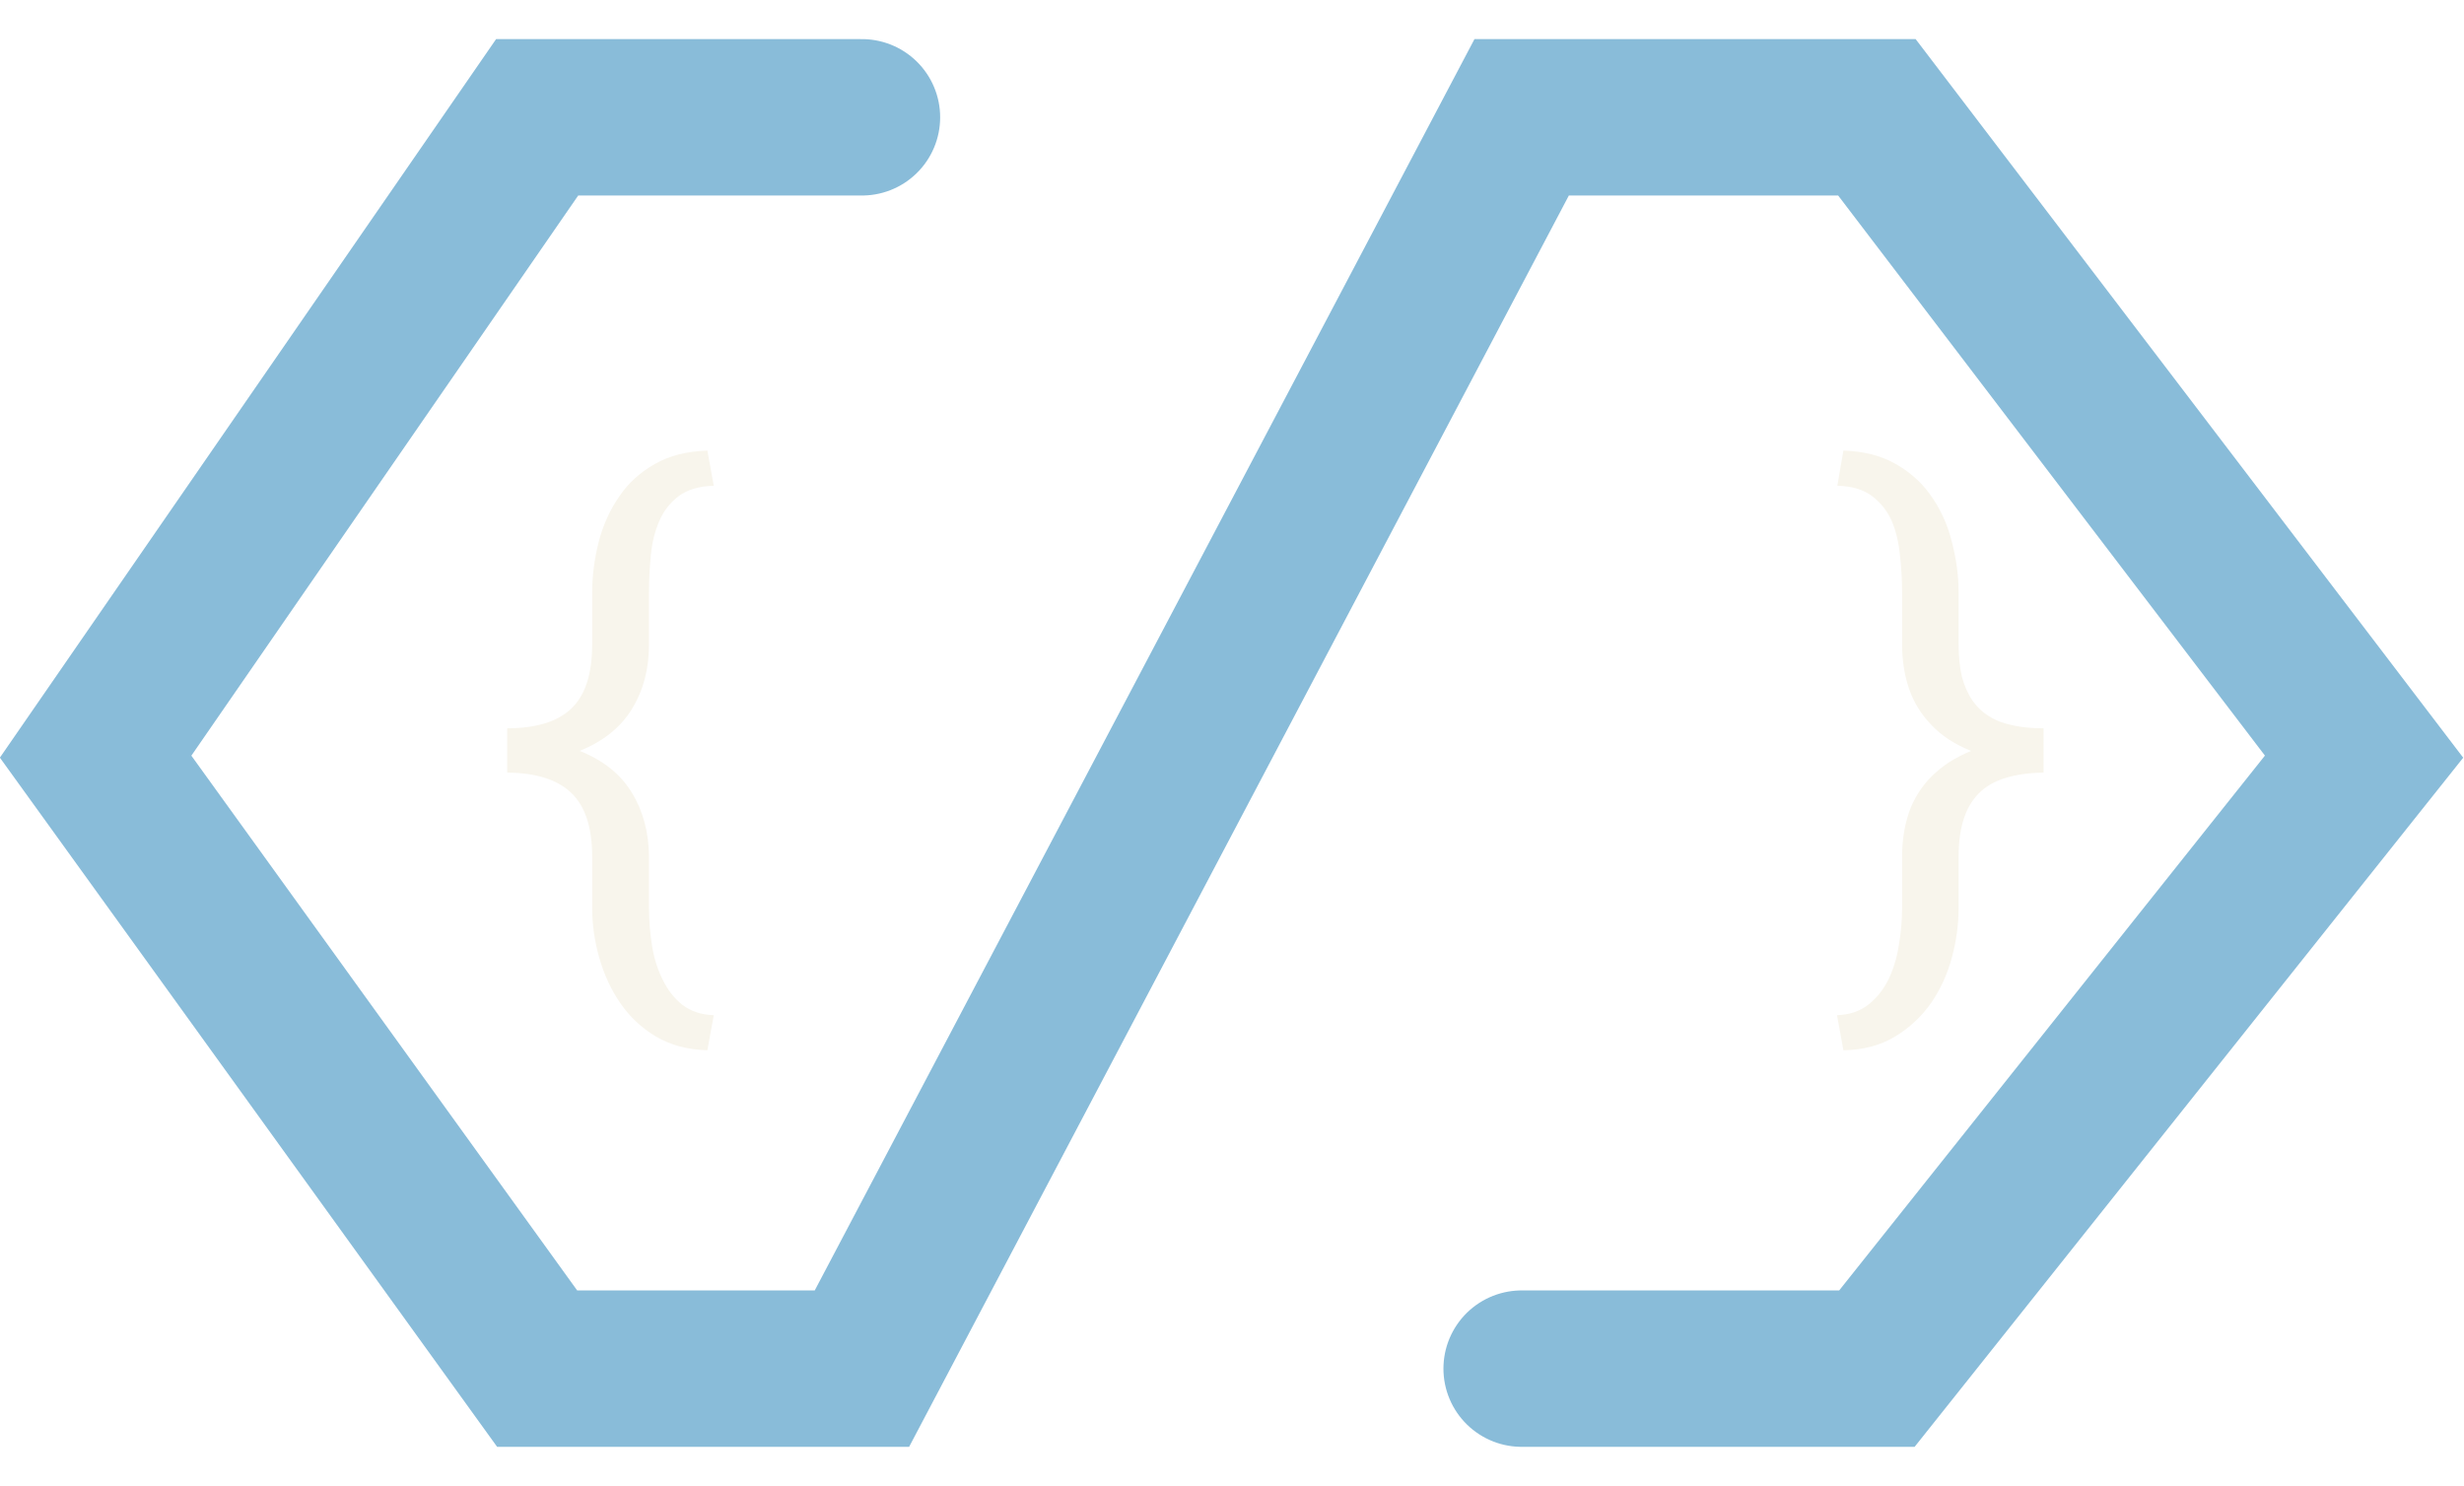
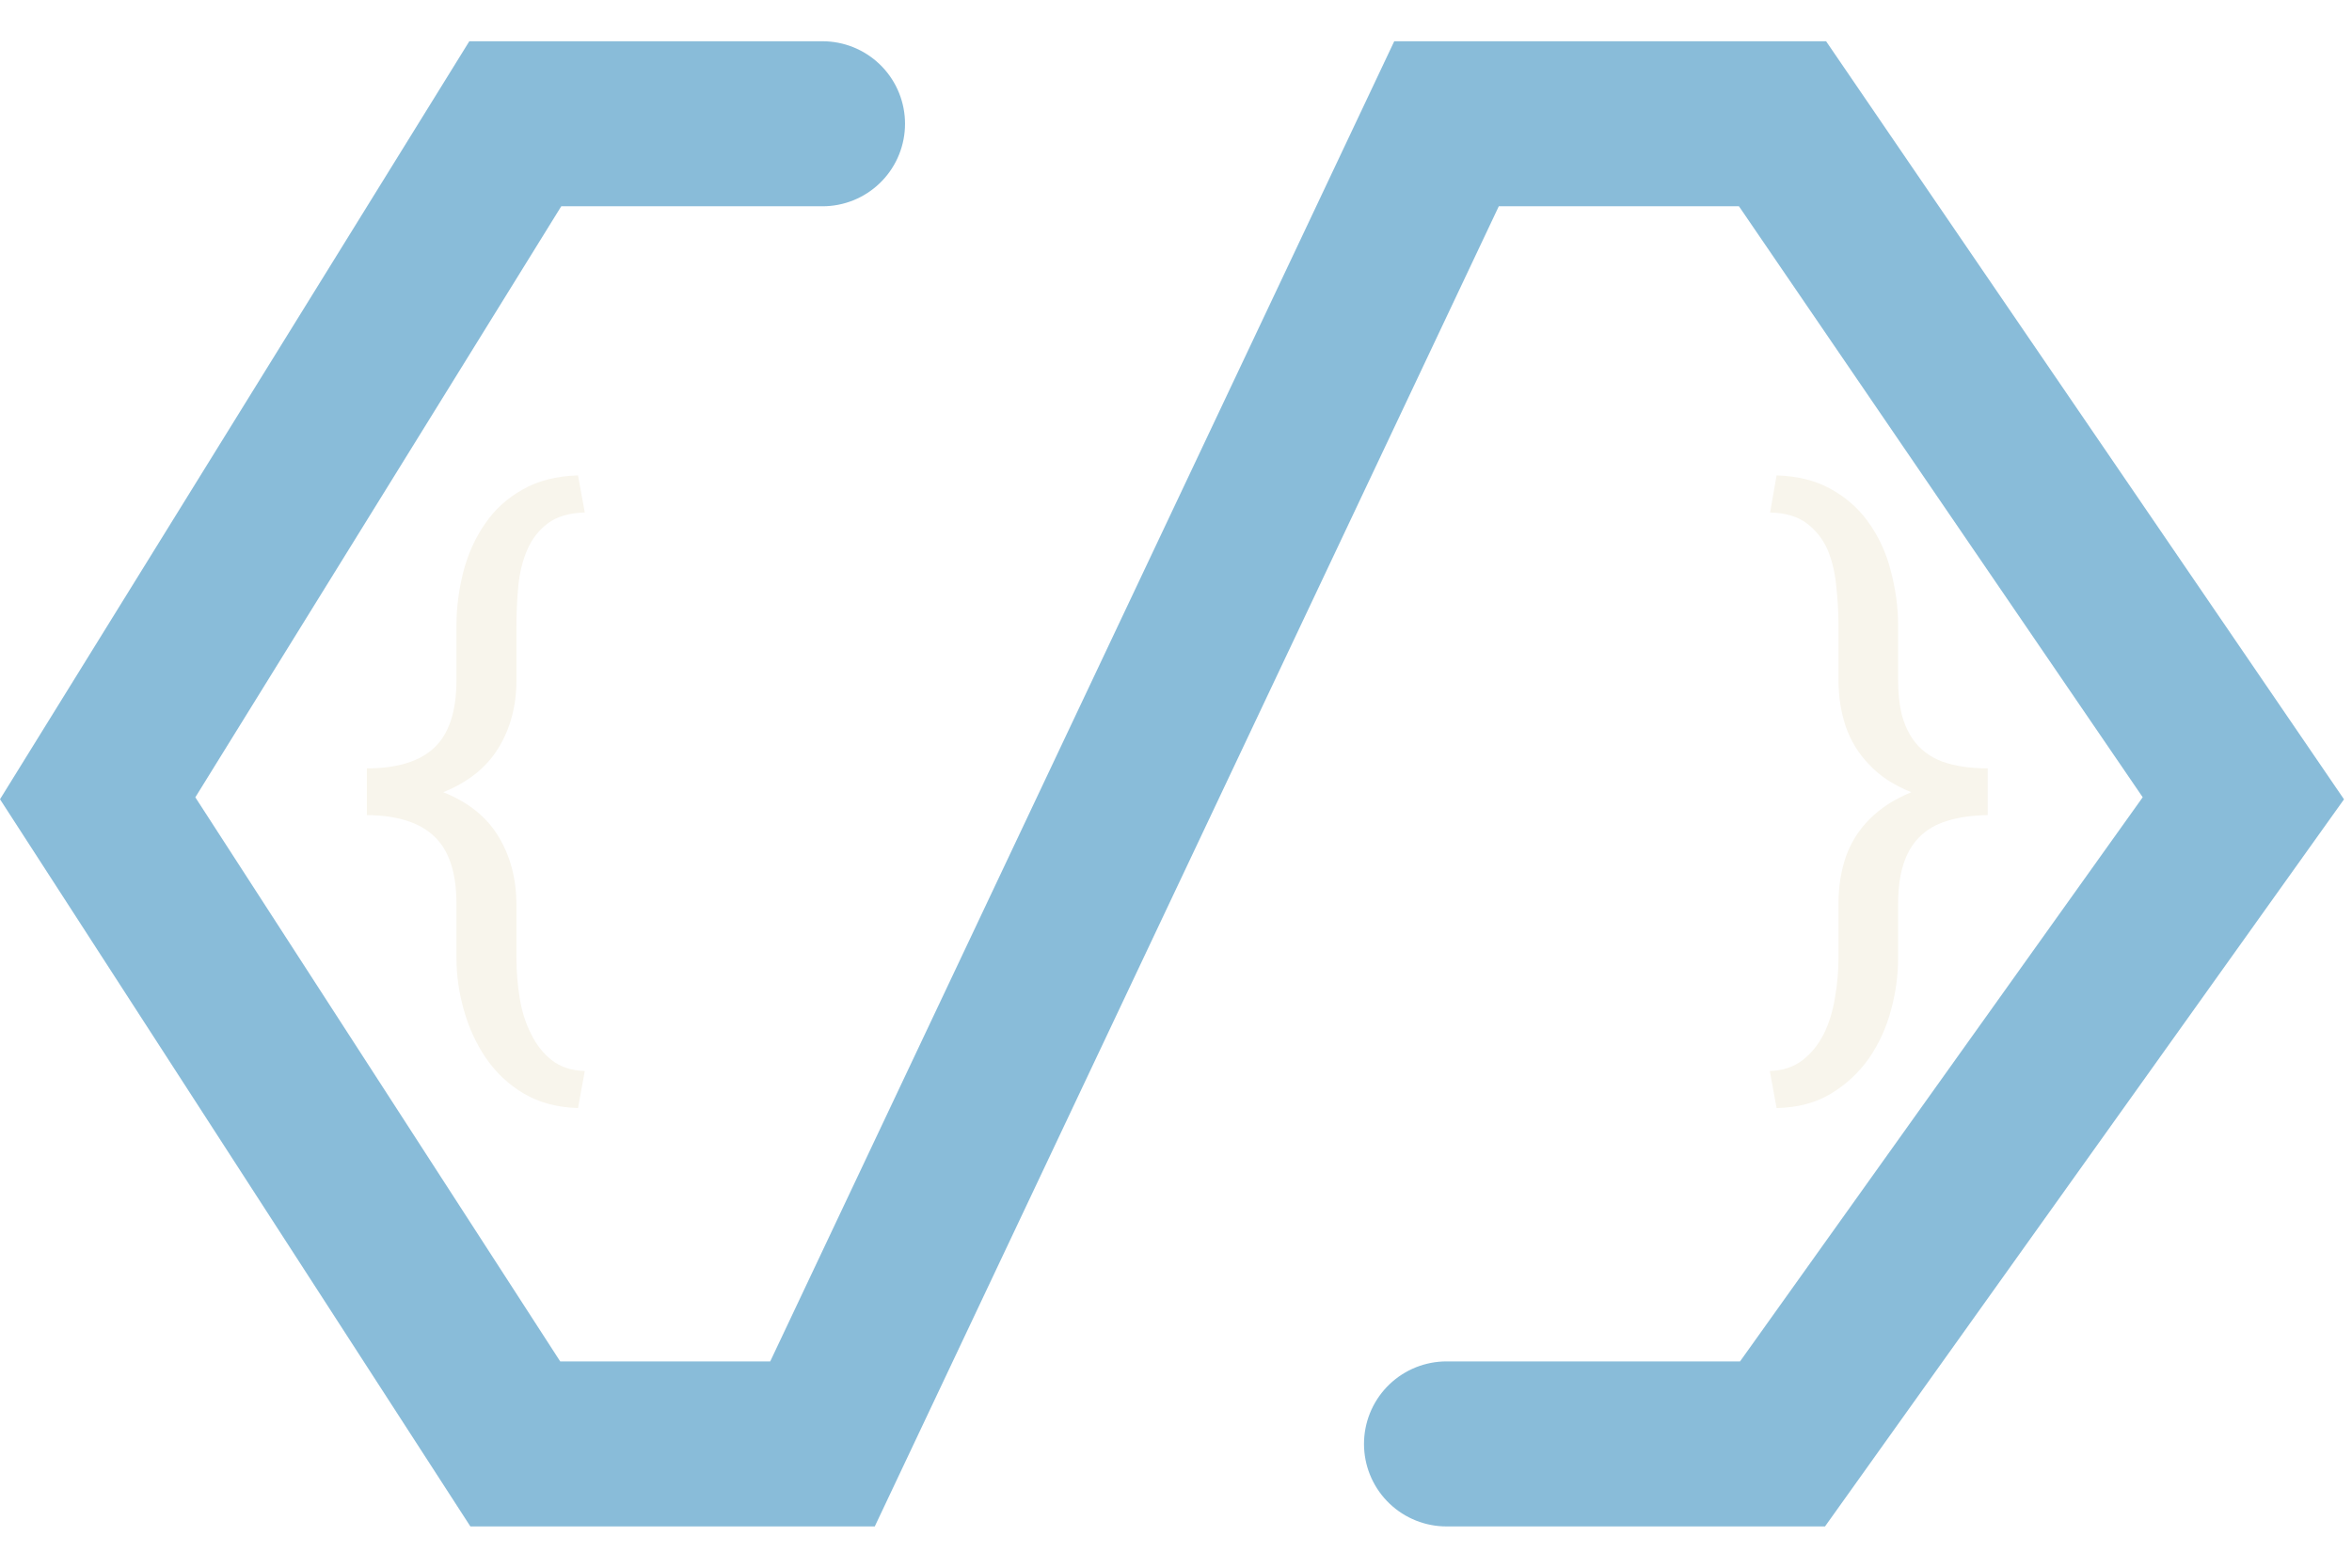
- <svg xmlns="http://www.w3.org/2000/svg" width="63" height="38" viewBox="0 0 63 38" fill="none">
-   <path d="M18.086 26.859C17.581 26.844 17.143 26.727 16.773 26.508C16.404 26.289 16.096 26 15.852 25.641C15.617 25.297 15.44 24.912 15.32 24.484C15.2 24.062 15.141 23.643 15.141 23.227V21.906C15.141 21.156 14.961 20.612 14.602 20.273C14.247 19.935 13.703 19.763 12.969 19.758V18.625C13.703 18.625 14.247 18.458 14.602 18.125C14.961 17.787 15.141 17.24 15.141 16.484V15.156C15.141 14.734 15.195 14.305 15.305 13.867C15.419 13.425 15.599 13.029 15.844 12.68C16.073 12.346 16.372 12.075 16.742 11.867C17.112 11.654 17.56 11.539 18.086 11.523L18.25 12.422C17.875 12.432 17.576 12.521 17.352 12.688C17.133 12.854 16.969 13.065 16.859 13.32C16.745 13.581 16.672 13.872 16.641 14.195C16.609 14.518 16.594 14.838 16.594 15.156V16.484C16.594 17.109 16.448 17.659 16.156 18.133C15.87 18.602 15.425 18.958 14.82 19.203C15.425 19.443 15.87 19.799 16.156 20.273C16.443 20.742 16.588 21.287 16.594 21.906V23.227C16.594 23.549 16.62 23.87 16.672 24.188C16.724 24.51 16.815 24.799 16.945 25.055C17.07 25.315 17.237 25.529 17.445 25.695C17.659 25.862 17.927 25.951 18.25 25.961L18.086 26.859Z" fill="#F8F5EC" />
-   <path d="M46.969 25.961C47.286 25.951 47.552 25.862 47.766 25.695C47.979 25.529 48.151 25.315 48.281 25.055C48.406 24.799 48.495 24.51 48.547 24.188C48.604 23.87 48.633 23.549 48.633 23.227V21.906C48.633 21.495 48.693 21.115 48.812 20.766C48.938 20.417 49.128 20.115 49.383 19.859C49.518 19.724 49.669 19.602 49.836 19.492C50.008 19.383 50.195 19.287 50.398 19.203C50.19 19.12 49.997 19.021 49.82 18.906C49.648 18.792 49.497 18.664 49.367 18.523C49.117 18.263 48.932 17.961 48.812 17.617C48.693 17.268 48.633 16.891 48.633 16.484V15.156C48.633 14.838 48.615 14.518 48.578 14.195C48.547 13.872 48.477 13.581 48.367 13.32C48.253 13.065 48.086 12.854 47.867 12.688C47.648 12.521 47.352 12.432 46.977 12.422L47.133 11.523C47.638 11.539 48.07 11.646 48.43 11.844C48.794 12.042 49.094 12.3 49.328 12.617C49.594 12.977 49.784 13.38 49.898 13.828C50.018 14.276 50.078 14.719 50.078 15.156V16.484C50.078 16.797 50.107 17.073 50.164 17.312C50.227 17.547 50.318 17.75 50.438 17.922C50.609 18.167 50.846 18.346 51.148 18.461C51.456 18.57 51.823 18.625 52.25 18.625V19.758C51.875 19.763 51.547 19.81 51.266 19.898C50.99 19.982 50.763 20.115 50.586 20.297C50.414 20.474 50.286 20.695 50.203 20.961C50.12 21.227 50.078 21.542 50.078 21.906V23.227C50.078 23.643 50.021 24.062 49.906 24.484C49.792 24.912 49.615 25.299 49.375 25.648C49.13 25.997 48.823 26.284 48.453 26.508C48.083 26.732 47.643 26.849 47.133 26.859L46.969 25.961Z" fill="#F8F5EC" />
-   <path d="M38.906 35H47.989L60.445 19.35L47.989 3H38.906L22.038 35H13.734L2.445 19.35L13.734 3H22.038" stroke="#89BCD9" stroke-width="4" stroke-linecap="round" />
+ <svg xmlns="http://www.w3.org/2000/svg" width="57" height="38" viewBox="0 0 57 38" fill="none">
+   <path d="M14.008 26.859C13.503 26.844 13.065 26.727 12.695 26.508C12.325 26.289 12.018 26 11.773 25.641C11.539 25.297 11.362 24.912 11.242 24.484C11.122 24.062 11.062 23.643 11.062 23.227V21.906C11.062 21.156 10.883 20.612 10.523 20.273C10.169 19.935 9.625 19.763 8.891 19.758V18.625C9.625 18.625 10.169 18.458 10.523 18.125C10.883 17.787 11.062 17.24 11.062 16.484V15.156C11.062 14.734 11.117 14.305 11.227 13.867C11.341 13.425 11.521 13.029 11.766 12.68C11.995 12.346 12.294 12.075 12.664 11.867C13.034 11.654 13.482 11.539 14.008 11.523L14.172 12.422C13.797 12.432 13.497 12.521 13.273 12.688C13.055 12.854 12.891 13.065 12.781 13.32C12.667 13.581 12.594 13.872 12.562 14.195C12.531 14.518 12.516 14.838 12.516 15.156V16.484C12.516 17.109 12.37 17.659 12.078 18.133C11.792 18.602 11.346 18.958 10.742 19.203C11.346 19.443 11.792 19.799 12.078 20.273C12.365 20.742 12.51 21.287 12.516 21.906V23.227C12.516 23.549 12.542 23.87 12.594 24.188C12.646 24.51 12.737 24.799 12.867 25.055C12.992 25.315 13.159 25.529 13.367 25.695C13.581 25.862 13.849 25.951 14.172 25.961L14.008 26.859Z" fill="#F8F5EC" />
+   <path d="M42.891 25.961C43.208 25.951 43.474 25.862 43.688 25.695C43.901 25.529 44.073 25.315 44.203 25.055C44.328 24.799 44.417 24.51 44.469 24.188C44.526 23.87 44.555 23.549 44.555 23.227V21.906C44.555 21.495 44.615 21.115 44.734 20.766C44.859 20.417 45.05 20.115 45.305 19.859C45.44 19.724 45.591 19.602 45.758 19.492C45.93 19.383 46.117 19.287 46.32 19.203C46.112 19.12 45.919 19.021 45.742 18.906C45.57 18.792 45.419 18.664 45.289 18.523C45.039 18.263 44.854 17.961 44.734 17.617C44.615 17.268 44.555 16.891 44.555 16.484V15.156C44.555 14.838 44.536 14.518 44.5 14.195C44.469 13.872 44.398 13.581 44.289 13.32C44.175 13.065 44.008 12.854 43.789 12.688C43.57 12.521 43.273 12.432 42.898 12.422L43.055 11.523C43.56 11.539 43.992 11.646 44.352 11.844C44.716 12.042 45.016 12.3 45.25 12.617C45.516 12.977 45.706 13.38 45.82 13.828C45.94 14.276 46 14.719 46 15.156V16.484C46 16.797 46.029 17.073 46.086 17.312C46.148 17.547 46.24 17.75 46.359 17.922C46.531 18.167 46.768 18.346 47.07 18.461C47.378 18.57 47.745 18.625 48.172 18.625V19.758C47.797 19.763 47.469 19.81 47.188 19.898C46.911 19.982 46.685 20.115 46.508 20.297C46.336 20.474 46.208 20.695 46.125 20.961C46.042 21.227 46 21.542 46 21.906V23.227C46 23.643 45.943 24.062 45.828 24.484C45.714 24.912 45.536 25.299 45.297 25.648C45.052 25.997 44.745 26.284 44.375 26.508C44.005 26.732 43.565 26.849 43.055 26.859L42.891 25.961Z" fill="#F8F5EC" />
+   <path d="M35.056 35H43.199L54.367 19.35L43.199 3H35.056L19.933 35H12.488L2.367 19.35L12.488 3H19.933" stroke="#89BCD9" stroke-width="4" stroke-linecap="round" />
</svg>
